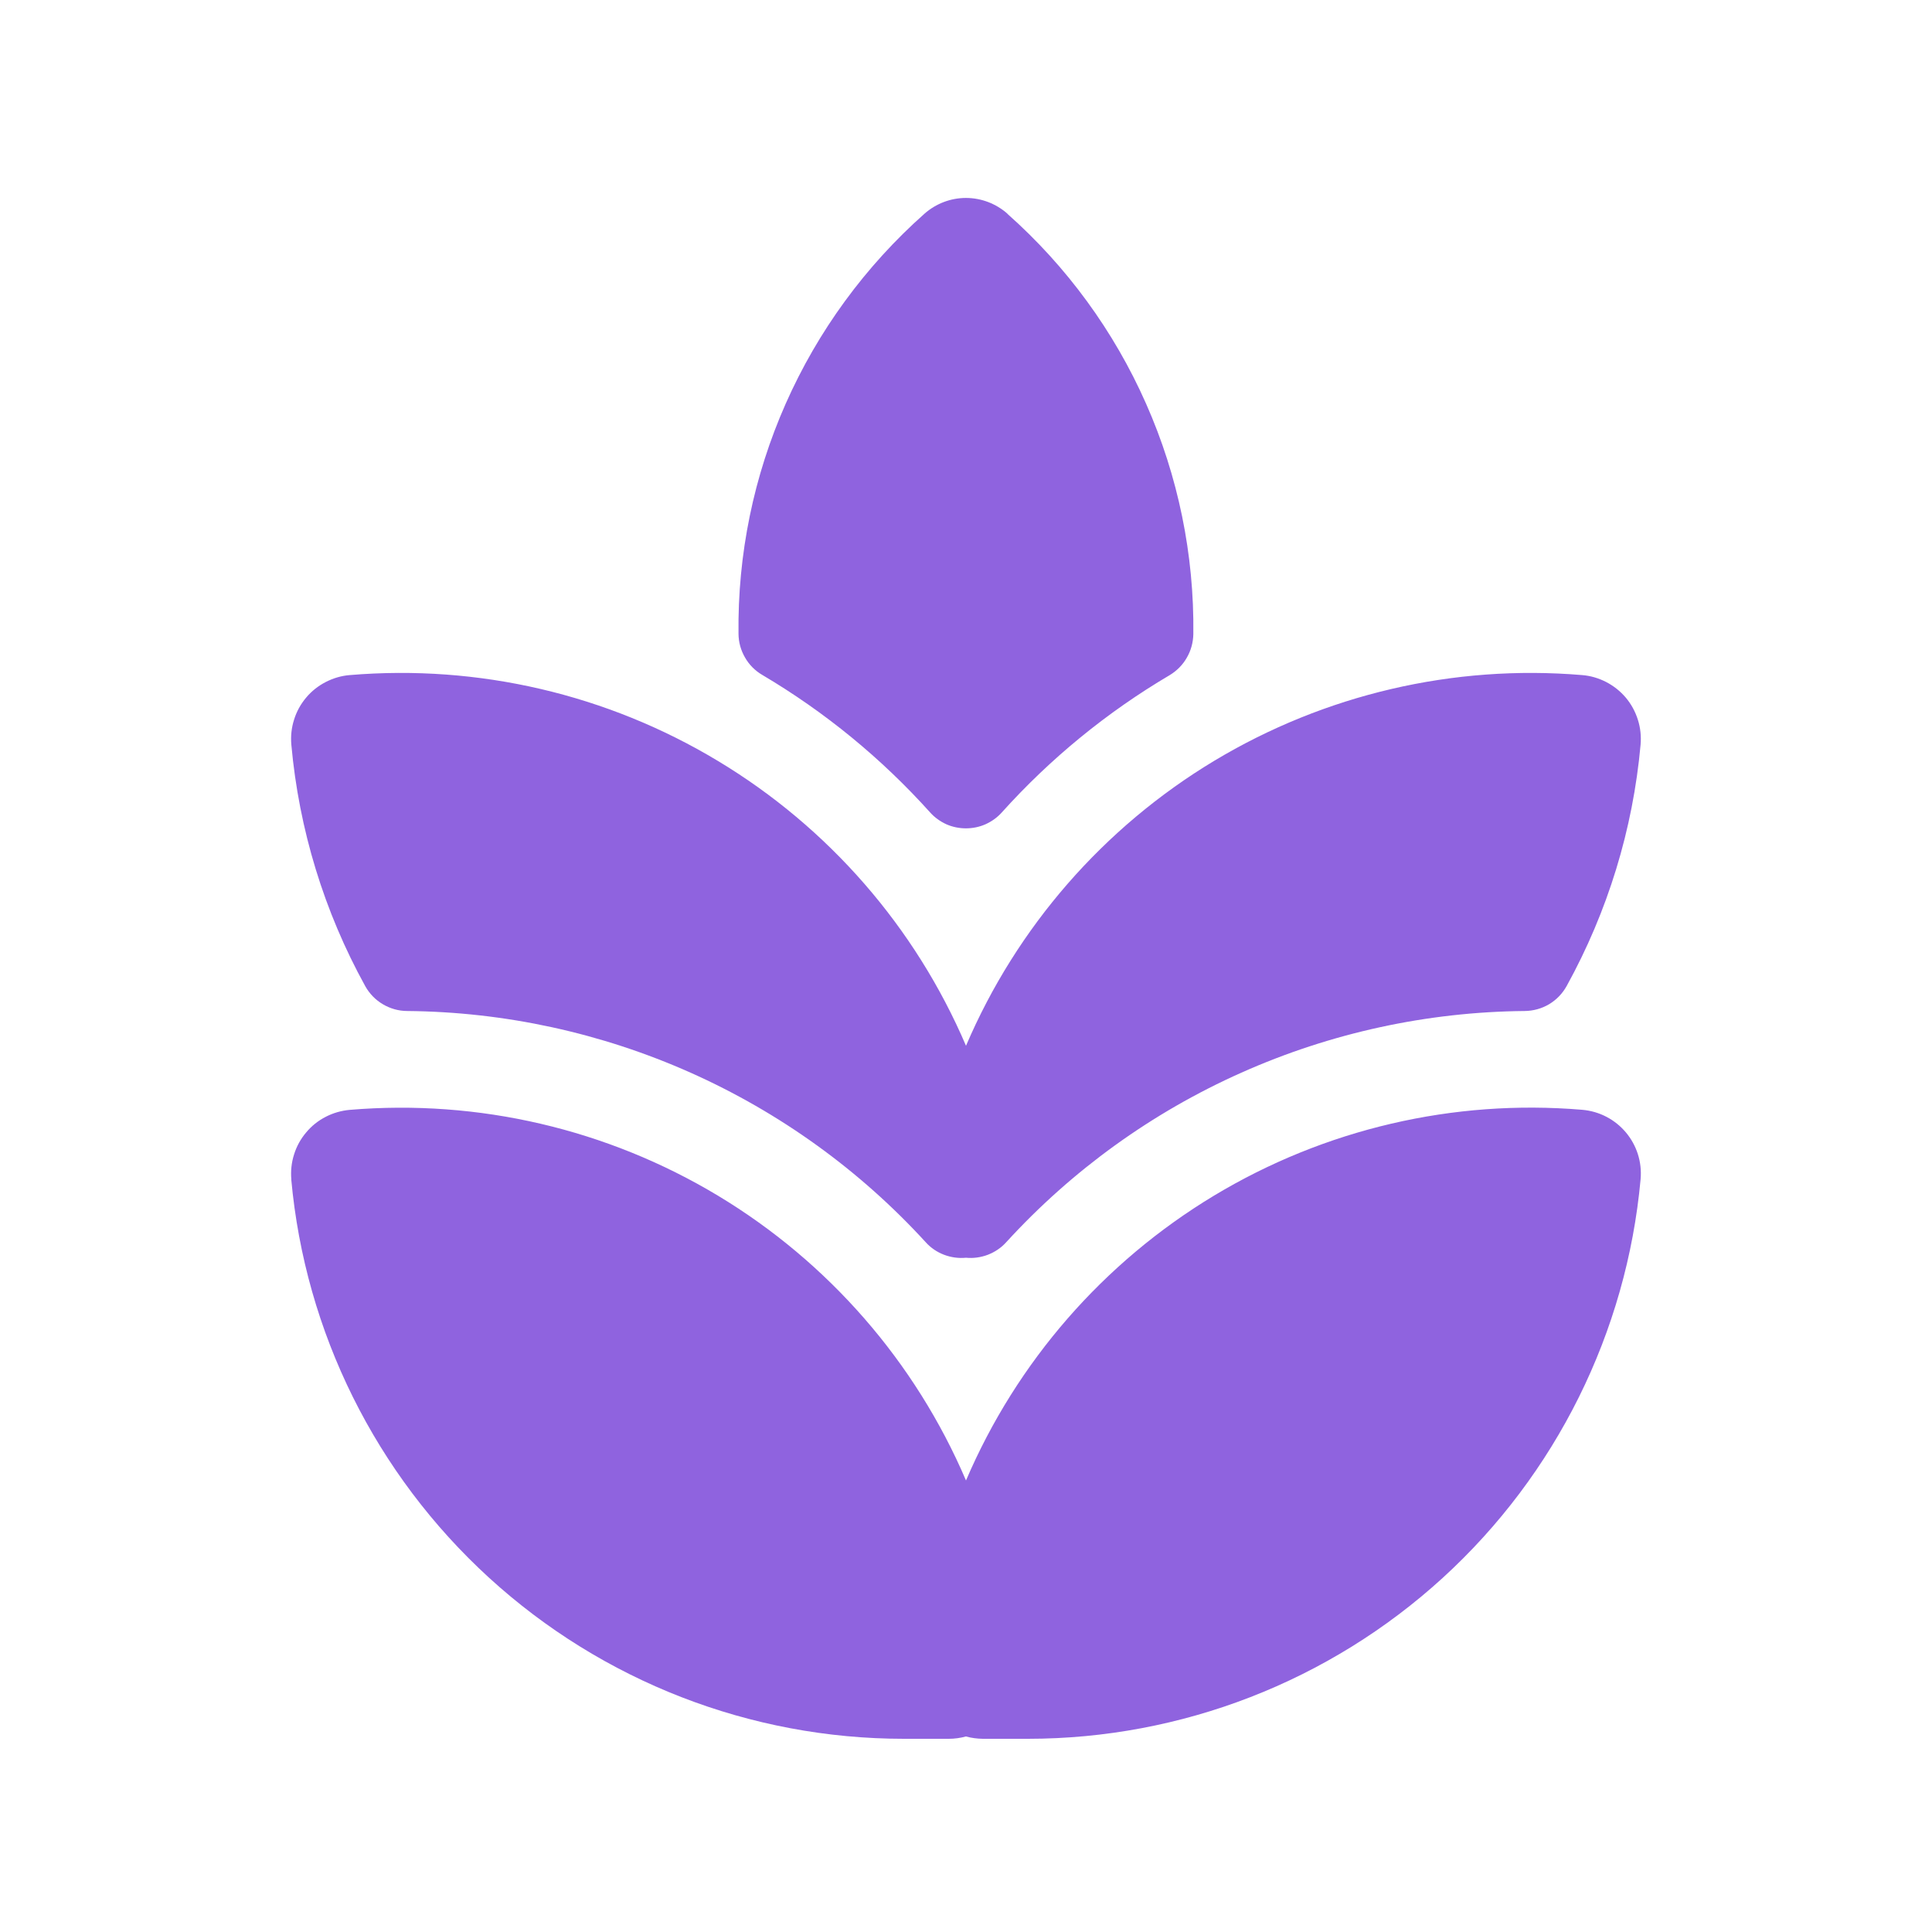
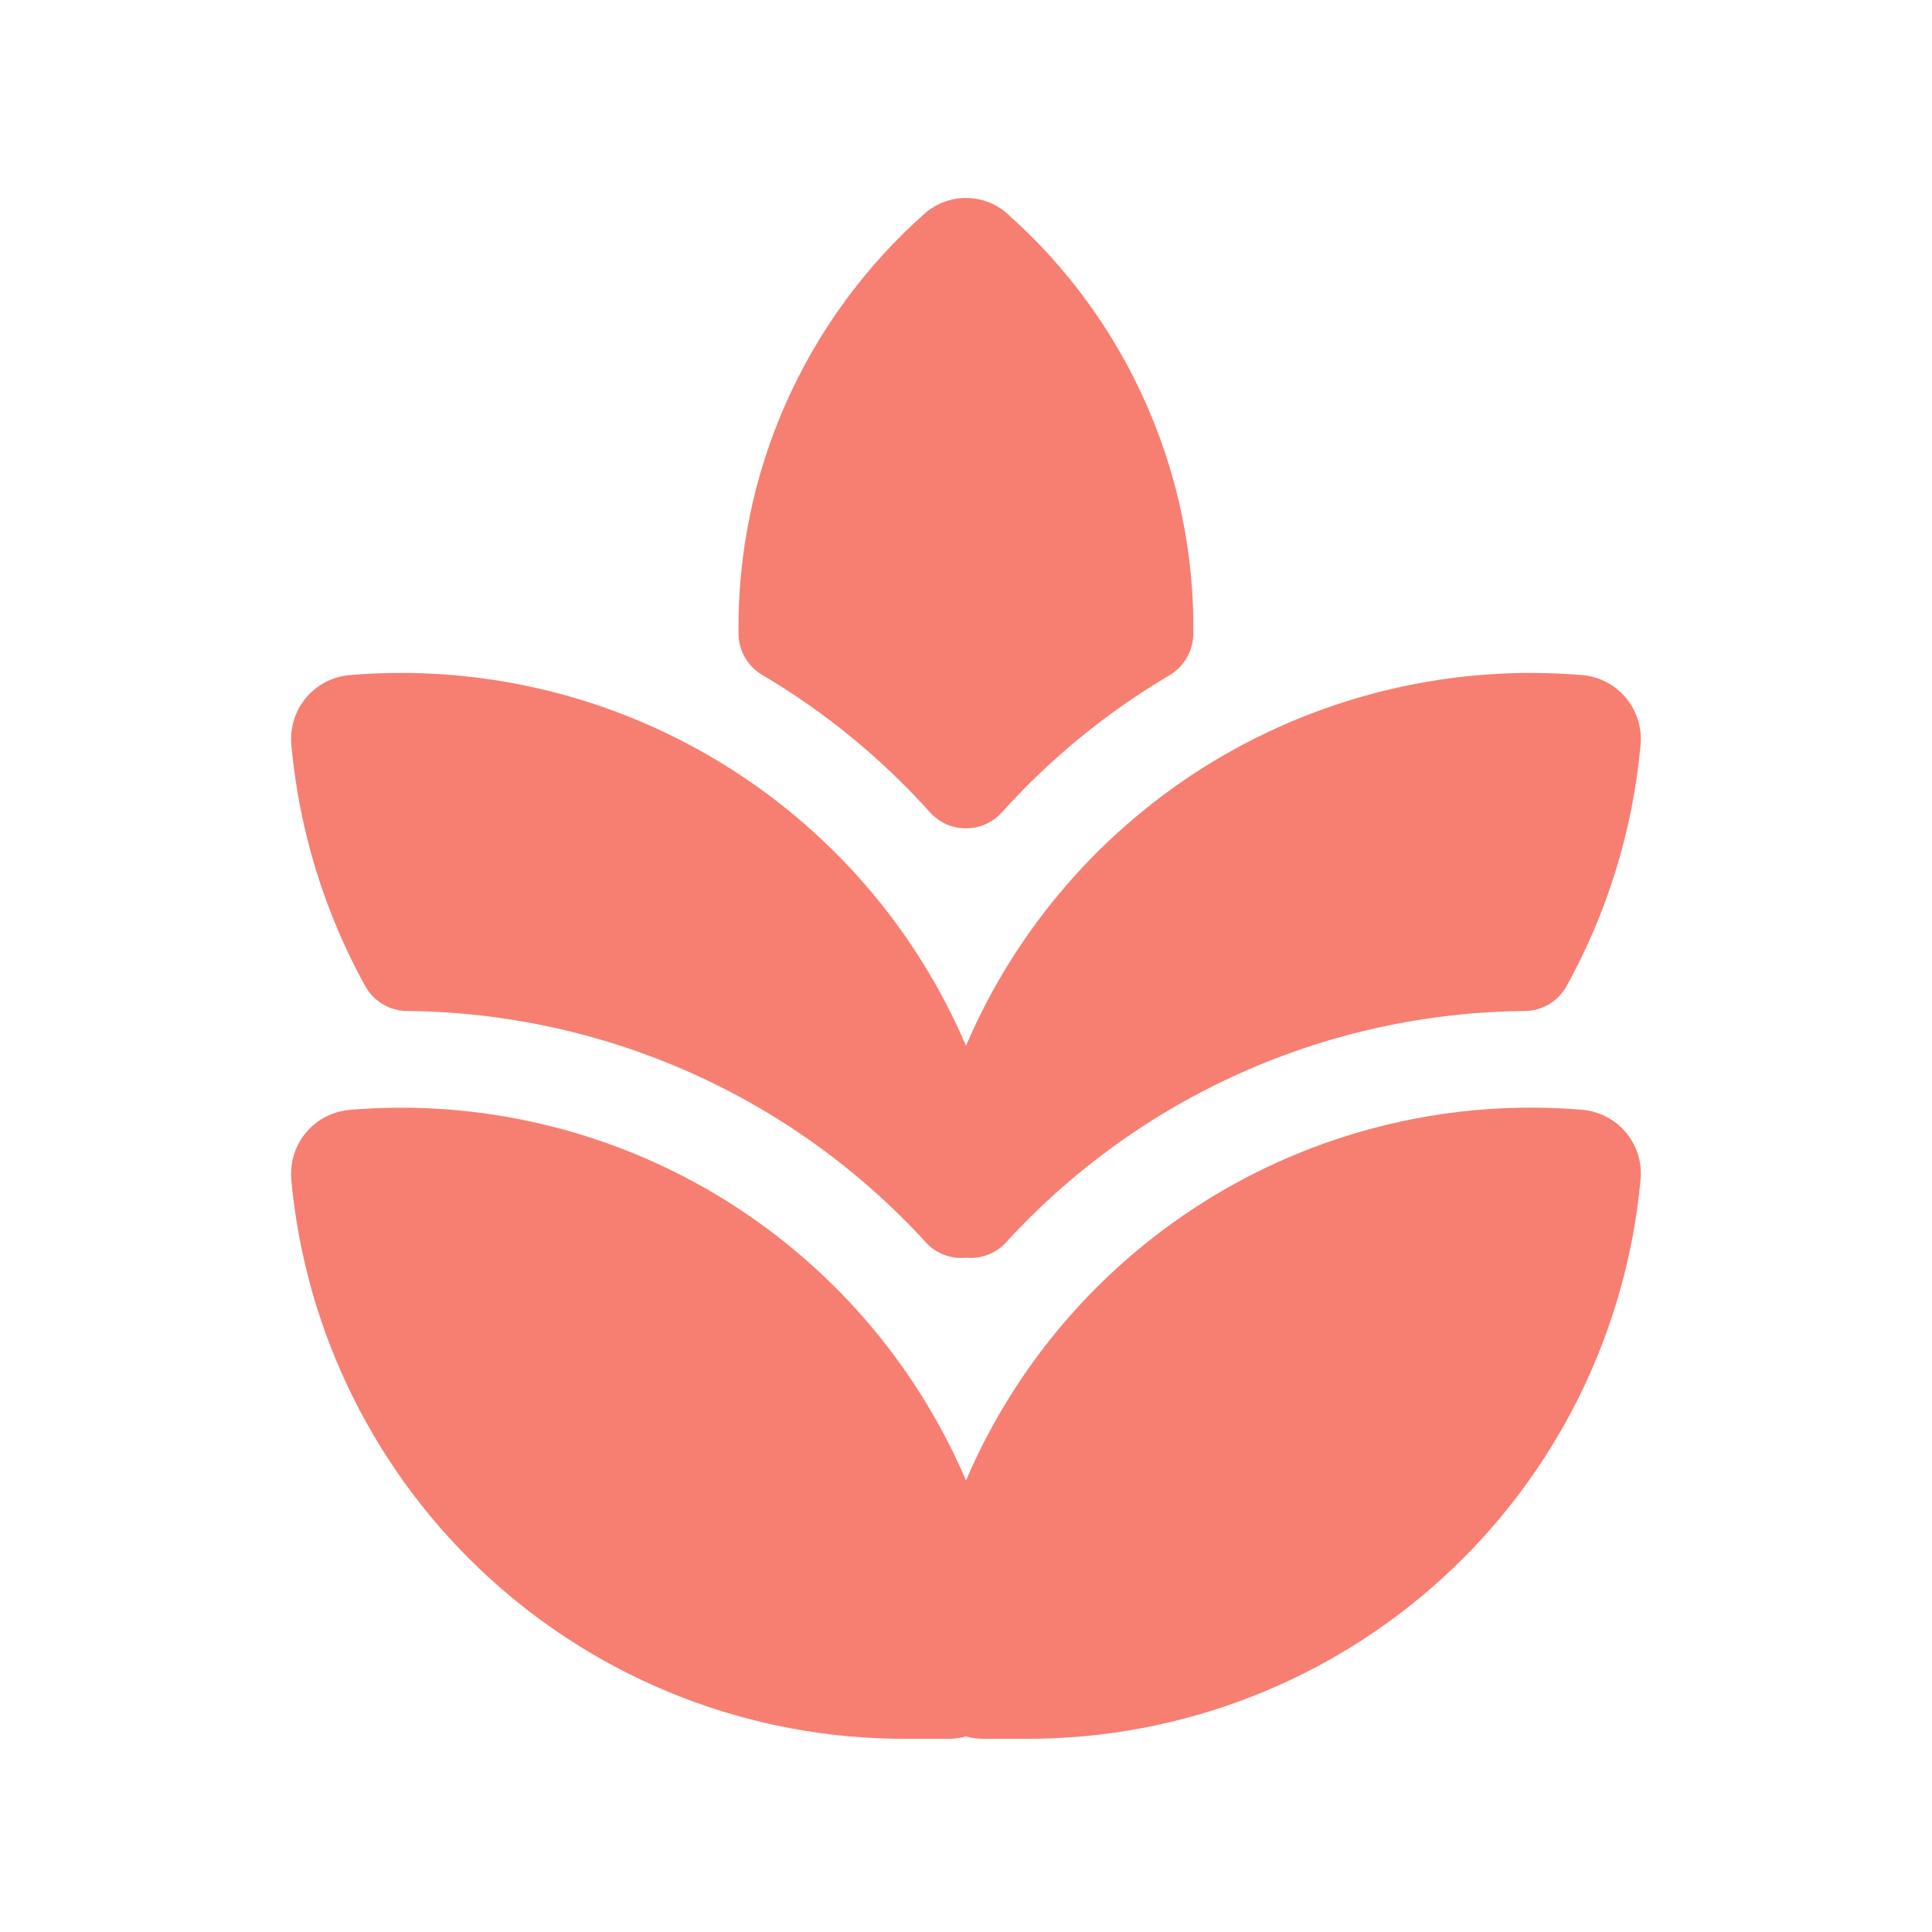
<svg xmlns="http://www.w3.org/2000/svg" width="24" height="24" viewBox="0 0 24 24" fill="none">
-   <path d="M12.514 2.654C12.372 2.529 12.189 2.459 11.999 2.459C11.81 2.459 11.627 2.529 11.485 2.654C10.748 3.308 10.16 4.112 9.761 5.013C9.362 5.914 9.162 6.889 9.174 7.874C9.175 7.978 9.203 8.079 9.255 8.168C9.306 8.258 9.38 8.332 9.469 8.384C10.247 8.844 10.95 9.42 11.554 10.092C11.61 10.155 11.679 10.204 11.755 10.239C11.832 10.273 11.915 10.29 11.999 10.29C12.083 10.29 12.167 10.273 12.243 10.239C12.32 10.204 12.389 10.155 12.445 10.092C13.049 9.421 13.752 8.846 14.53 8.387C14.618 8.334 14.692 8.26 14.743 8.17C14.795 8.081 14.822 7.98 14.824 7.877C14.836 6.892 14.636 5.916 14.237 5.015C13.839 4.114 13.251 3.309 12.514 2.656M3.619 14.651C3.61 14.546 3.621 14.441 3.653 14.341C3.684 14.241 3.735 14.148 3.803 14.068C3.87 13.987 3.953 13.921 4.047 13.873C4.14 13.825 4.242 13.796 4.346 13.787C5.944 13.653 7.543 14.026 8.917 14.852C10.291 15.679 11.37 16.917 12 18.391C12.63 16.917 13.709 15.679 15.082 14.852C16.456 14.025 18.055 13.652 19.652 13.786C20.092 13.822 20.42 14.208 20.38 14.65C20.206 16.549 19.33 18.315 17.922 19.601C16.513 20.887 14.675 21.6 12.768 21.6H12.21C12.139 21.599 12.068 21.59 11.999 21.571C11.93 21.59 11.858 21.6 11.786 21.6H11.228C9.321 21.6 7.484 20.886 6.076 19.6C4.668 18.314 3.791 16.549 3.618 14.65M12 12.991C11.37 11.517 10.291 10.278 8.917 9.452C7.544 8.625 5.944 8.252 4.346 8.386C4.242 8.394 4.14 8.424 4.047 8.472C3.953 8.52 3.87 8.586 3.803 8.666C3.735 8.747 3.684 8.839 3.653 8.94C3.621 9.04 3.61 9.145 3.619 9.25C3.714 10.303 4.026 11.324 4.537 12.25C4.589 12.343 4.664 12.421 4.756 12.475C4.847 12.529 4.952 12.559 5.058 12.559C6.271 12.57 7.47 12.831 8.578 13.325C9.686 13.819 10.681 14.536 11.5 15.432C11.562 15.501 11.64 15.554 11.727 15.587C11.814 15.62 11.907 15.633 12 15.624C12.092 15.633 12.185 15.62 12.272 15.587C12.359 15.553 12.437 15.501 12.499 15.432C13.318 14.536 14.312 13.819 15.421 13.325C16.529 12.831 17.727 12.57 18.941 12.559C19.047 12.558 19.152 12.529 19.243 12.475C19.335 12.42 19.41 12.342 19.462 12.248C19.972 11.323 20.285 10.302 20.38 9.25C20.389 9.145 20.378 9.04 20.346 8.94C20.314 8.839 20.264 8.747 20.196 8.666C20.128 8.586 20.045 8.52 19.952 8.472C19.859 8.424 19.757 8.394 19.652 8.386C18.055 8.252 16.456 8.626 15.082 9.452C13.709 10.279 12.63 11.517 12 12.991Z" fill="#8f63df" />
+   <path d="M12.514 2.654C12.372 2.529 12.189 2.459 11.999 2.459C11.81 2.459 11.627 2.529 11.485 2.654C10.748 3.308 10.16 4.112 9.761 5.013C9.362 5.914 9.162 6.889 9.174 7.874C9.175 7.978 9.203 8.079 9.255 8.168C9.306 8.258 9.38 8.332 9.469 8.384C10.247 8.844 10.95 9.42 11.554 10.092C11.61 10.155 11.679 10.204 11.755 10.239C11.832 10.273 11.915 10.29 11.999 10.29C12.083 10.29 12.167 10.273 12.243 10.239C12.32 10.204 12.389 10.155 12.445 10.092C13.049 9.421 13.752 8.846 14.53 8.387C14.618 8.334 14.692 8.26 14.743 8.17C14.795 8.081 14.822 7.98 14.824 7.877C14.836 6.892 14.636 5.916 14.237 5.015C13.839 4.114 13.251 3.309 12.514 2.656M3.619 14.651C3.61 14.546 3.621 14.441 3.653 14.341C3.684 14.241 3.735 14.148 3.803 14.068C3.87 13.987 3.953 13.921 4.047 13.873C4.14 13.825 4.242 13.796 4.346 13.787C5.944 13.653 7.543 14.026 8.917 14.852C10.291 15.679 11.37 16.917 12 18.391C12.63 16.917 13.709 15.679 15.082 14.852C16.456 14.025 18.055 13.652 19.652 13.786C20.092 13.822 20.42 14.208 20.38 14.65C20.206 16.549 19.33 18.315 17.922 19.601C16.513 20.887 14.675 21.6 12.768 21.6H12.21C12.139 21.599 12.068 21.59 11.999 21.571C11.93 21.59 11.858 21.6 11.786 21.6H11.228C9.321 21.6 7.484 20.886 6.076 19.6C4.668 18.314 3.791 16.549 3.618 14.65M12 12.991C11.37 11.517 10.291 10.278 8.917 9.452C7.544 8.625 5.944 8.252 4.346 8.386C4.242 8.394 4.14 8.424 4.047 8.472C3.953 8.52 3.87 8.586 3.803 8.666C3.735 8.747 3.684 8.839 3.653 8.94C3.621 9.04 3.61 9.145 3.619 9.25C3.714 10.303 4.026 11.324 4.537 12.25C4.589 12.343 4.664 12.421 4.756 12.475C4.847 12.529 4.952 12.559 5.058 12.559C6.271 12.57 7.47 12.831 8.578 13.325C9.686 13.819 10.681 14.536 11.5 15.432C11.562 15.501 11.64 15.554 11.727 15.587C11.814 15.62 11.907 15.633 12 15.624C12.092 15.633 12.185 15.62 12.272 15.587C12.359 15.553 12.437 15.501 12.499 15.432C13.318 14.536 14.312 13.819 15.421 13.325C16.529 12.831 17.727 12.57 18.941 12.559C19.047 12.558 19.152 12.529 19.243 12.475C19.335 12.42 19.41 12.342 19.462 12.248C19.972 11.323 20.285 10.302 20.38 9.25C20.389 9.145 20.378 9.04 20.346 8.94C20.314 8.839 20.264 8.747 20.196 8.666C20.128 8.586 20.045 8.52 19.952 8.472C19.859 8.424 19.757 8.394 19.652 8.386C18.055 8.252 16.456 8.626 15.082 9.452C13.709 10.279 12.63 11.517 12 12.991Z" fill="#f67f72" />
</svg>
